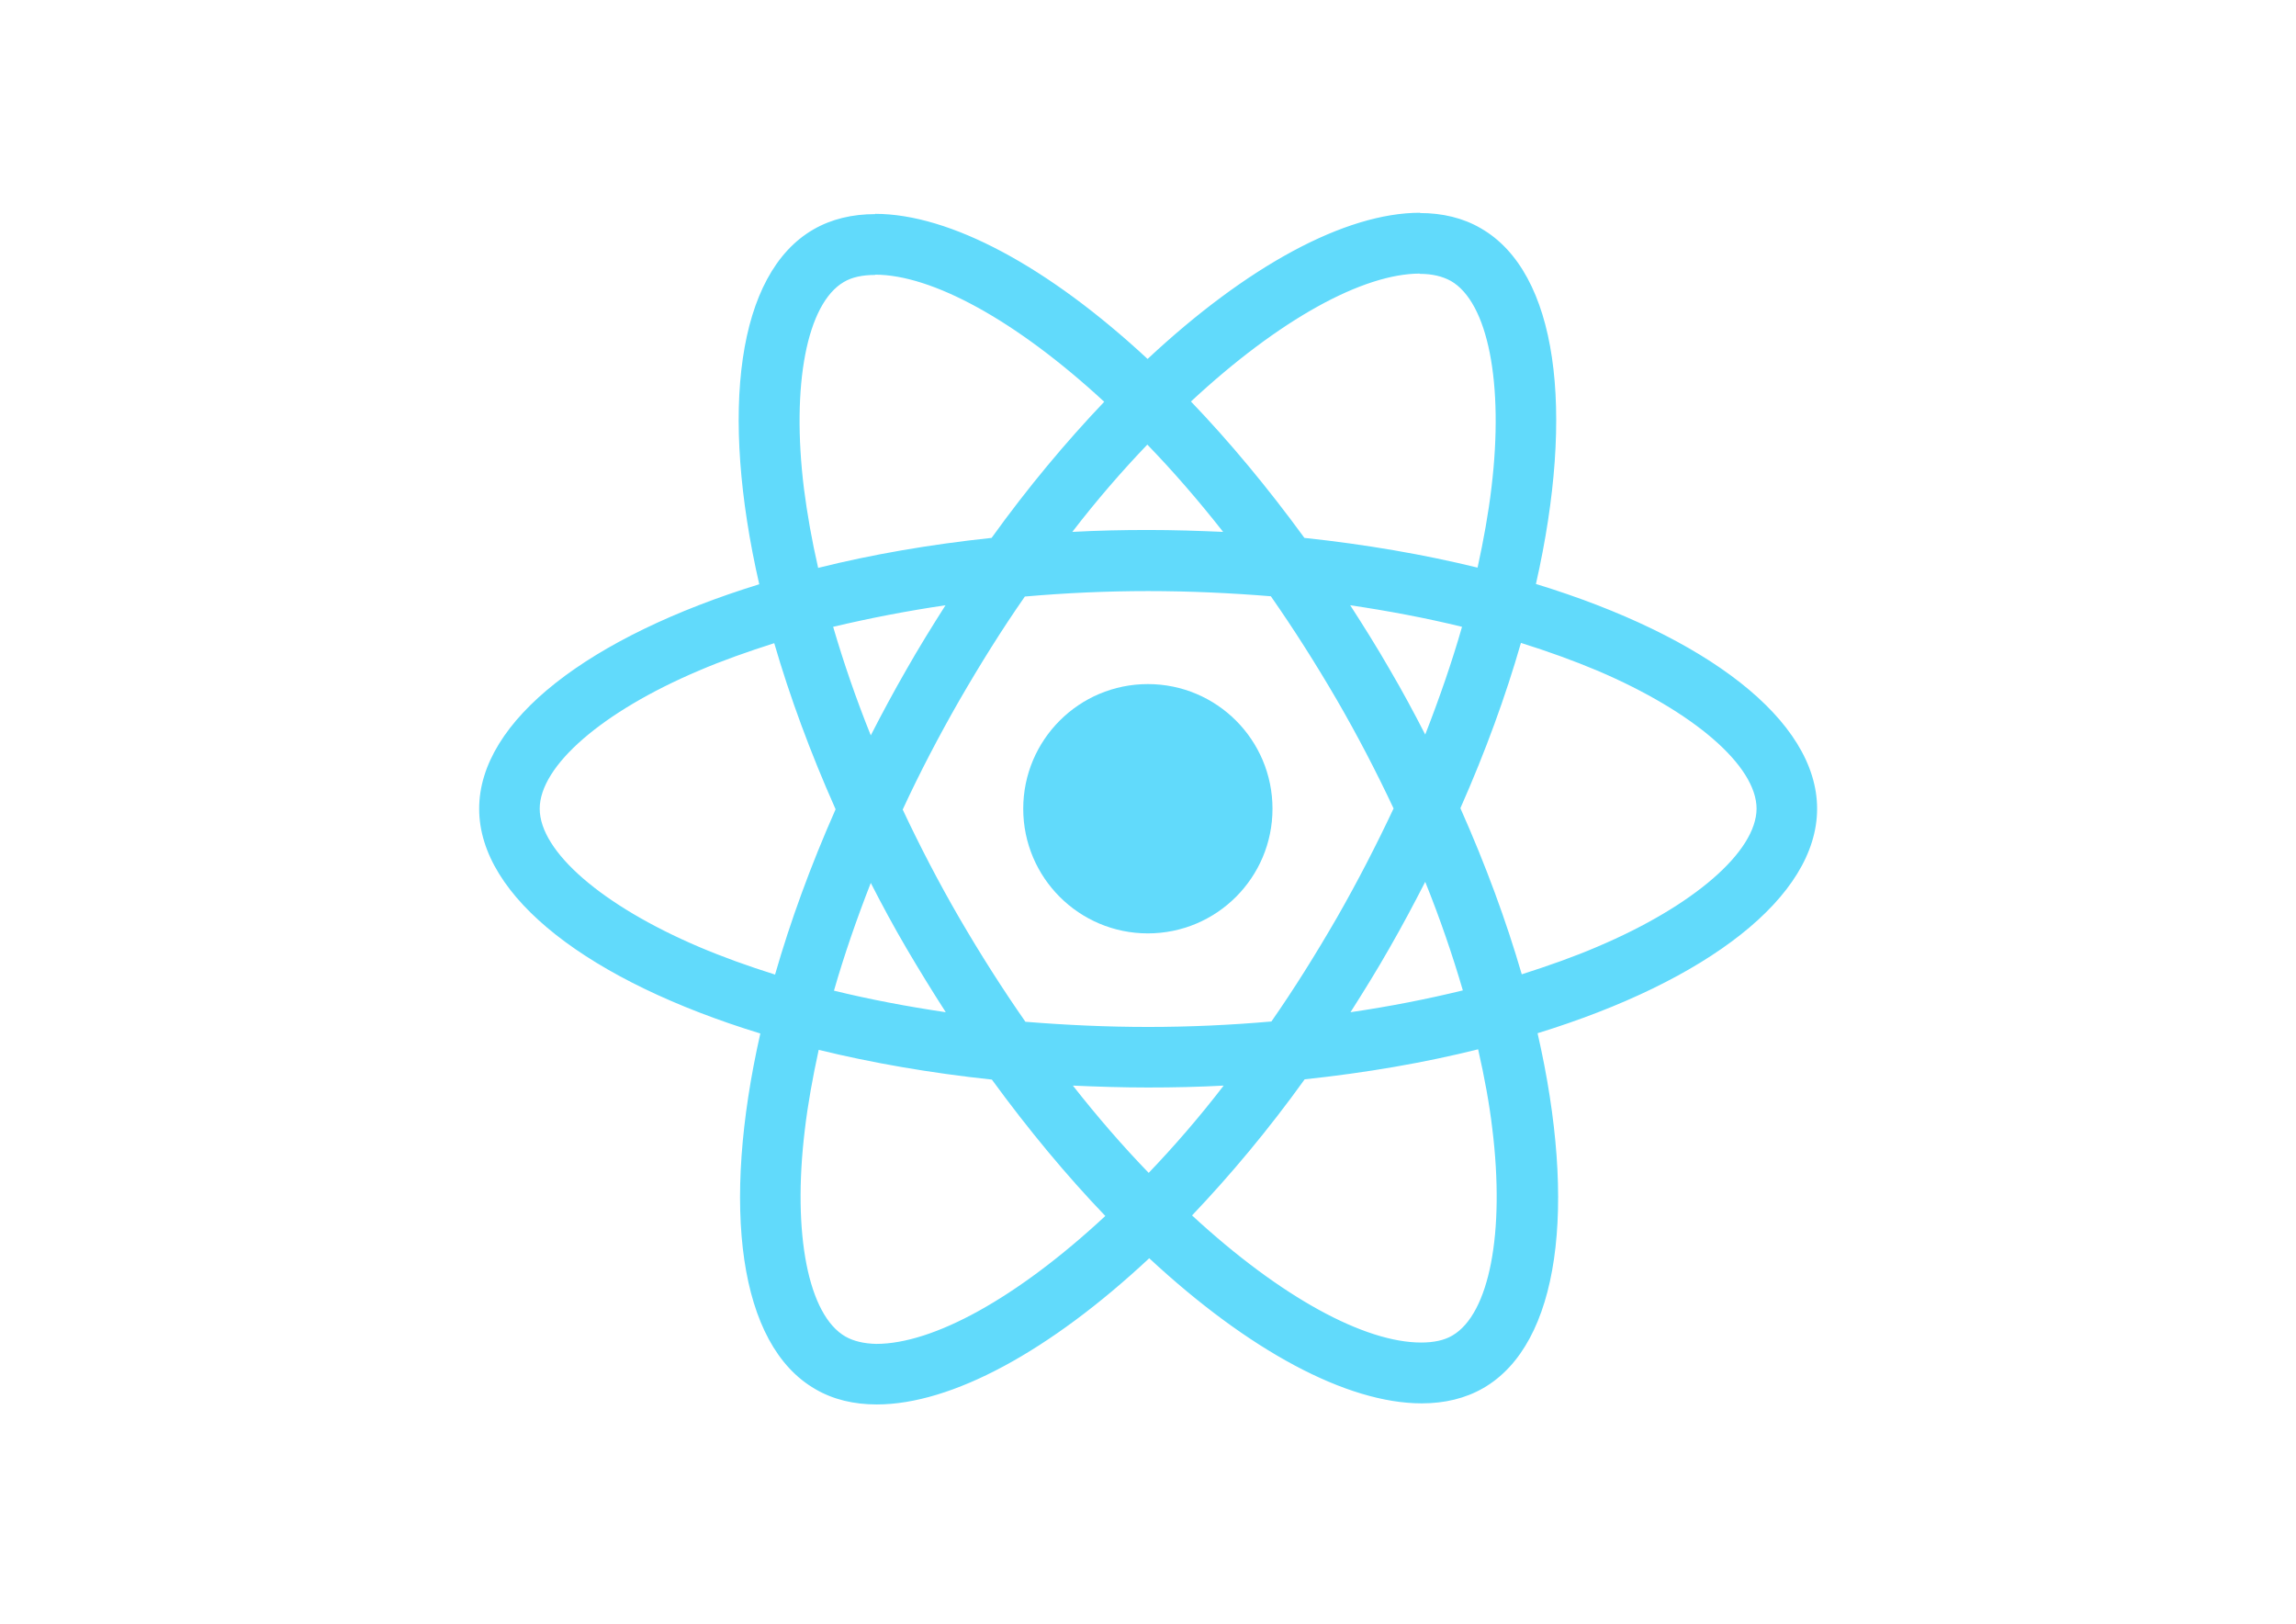
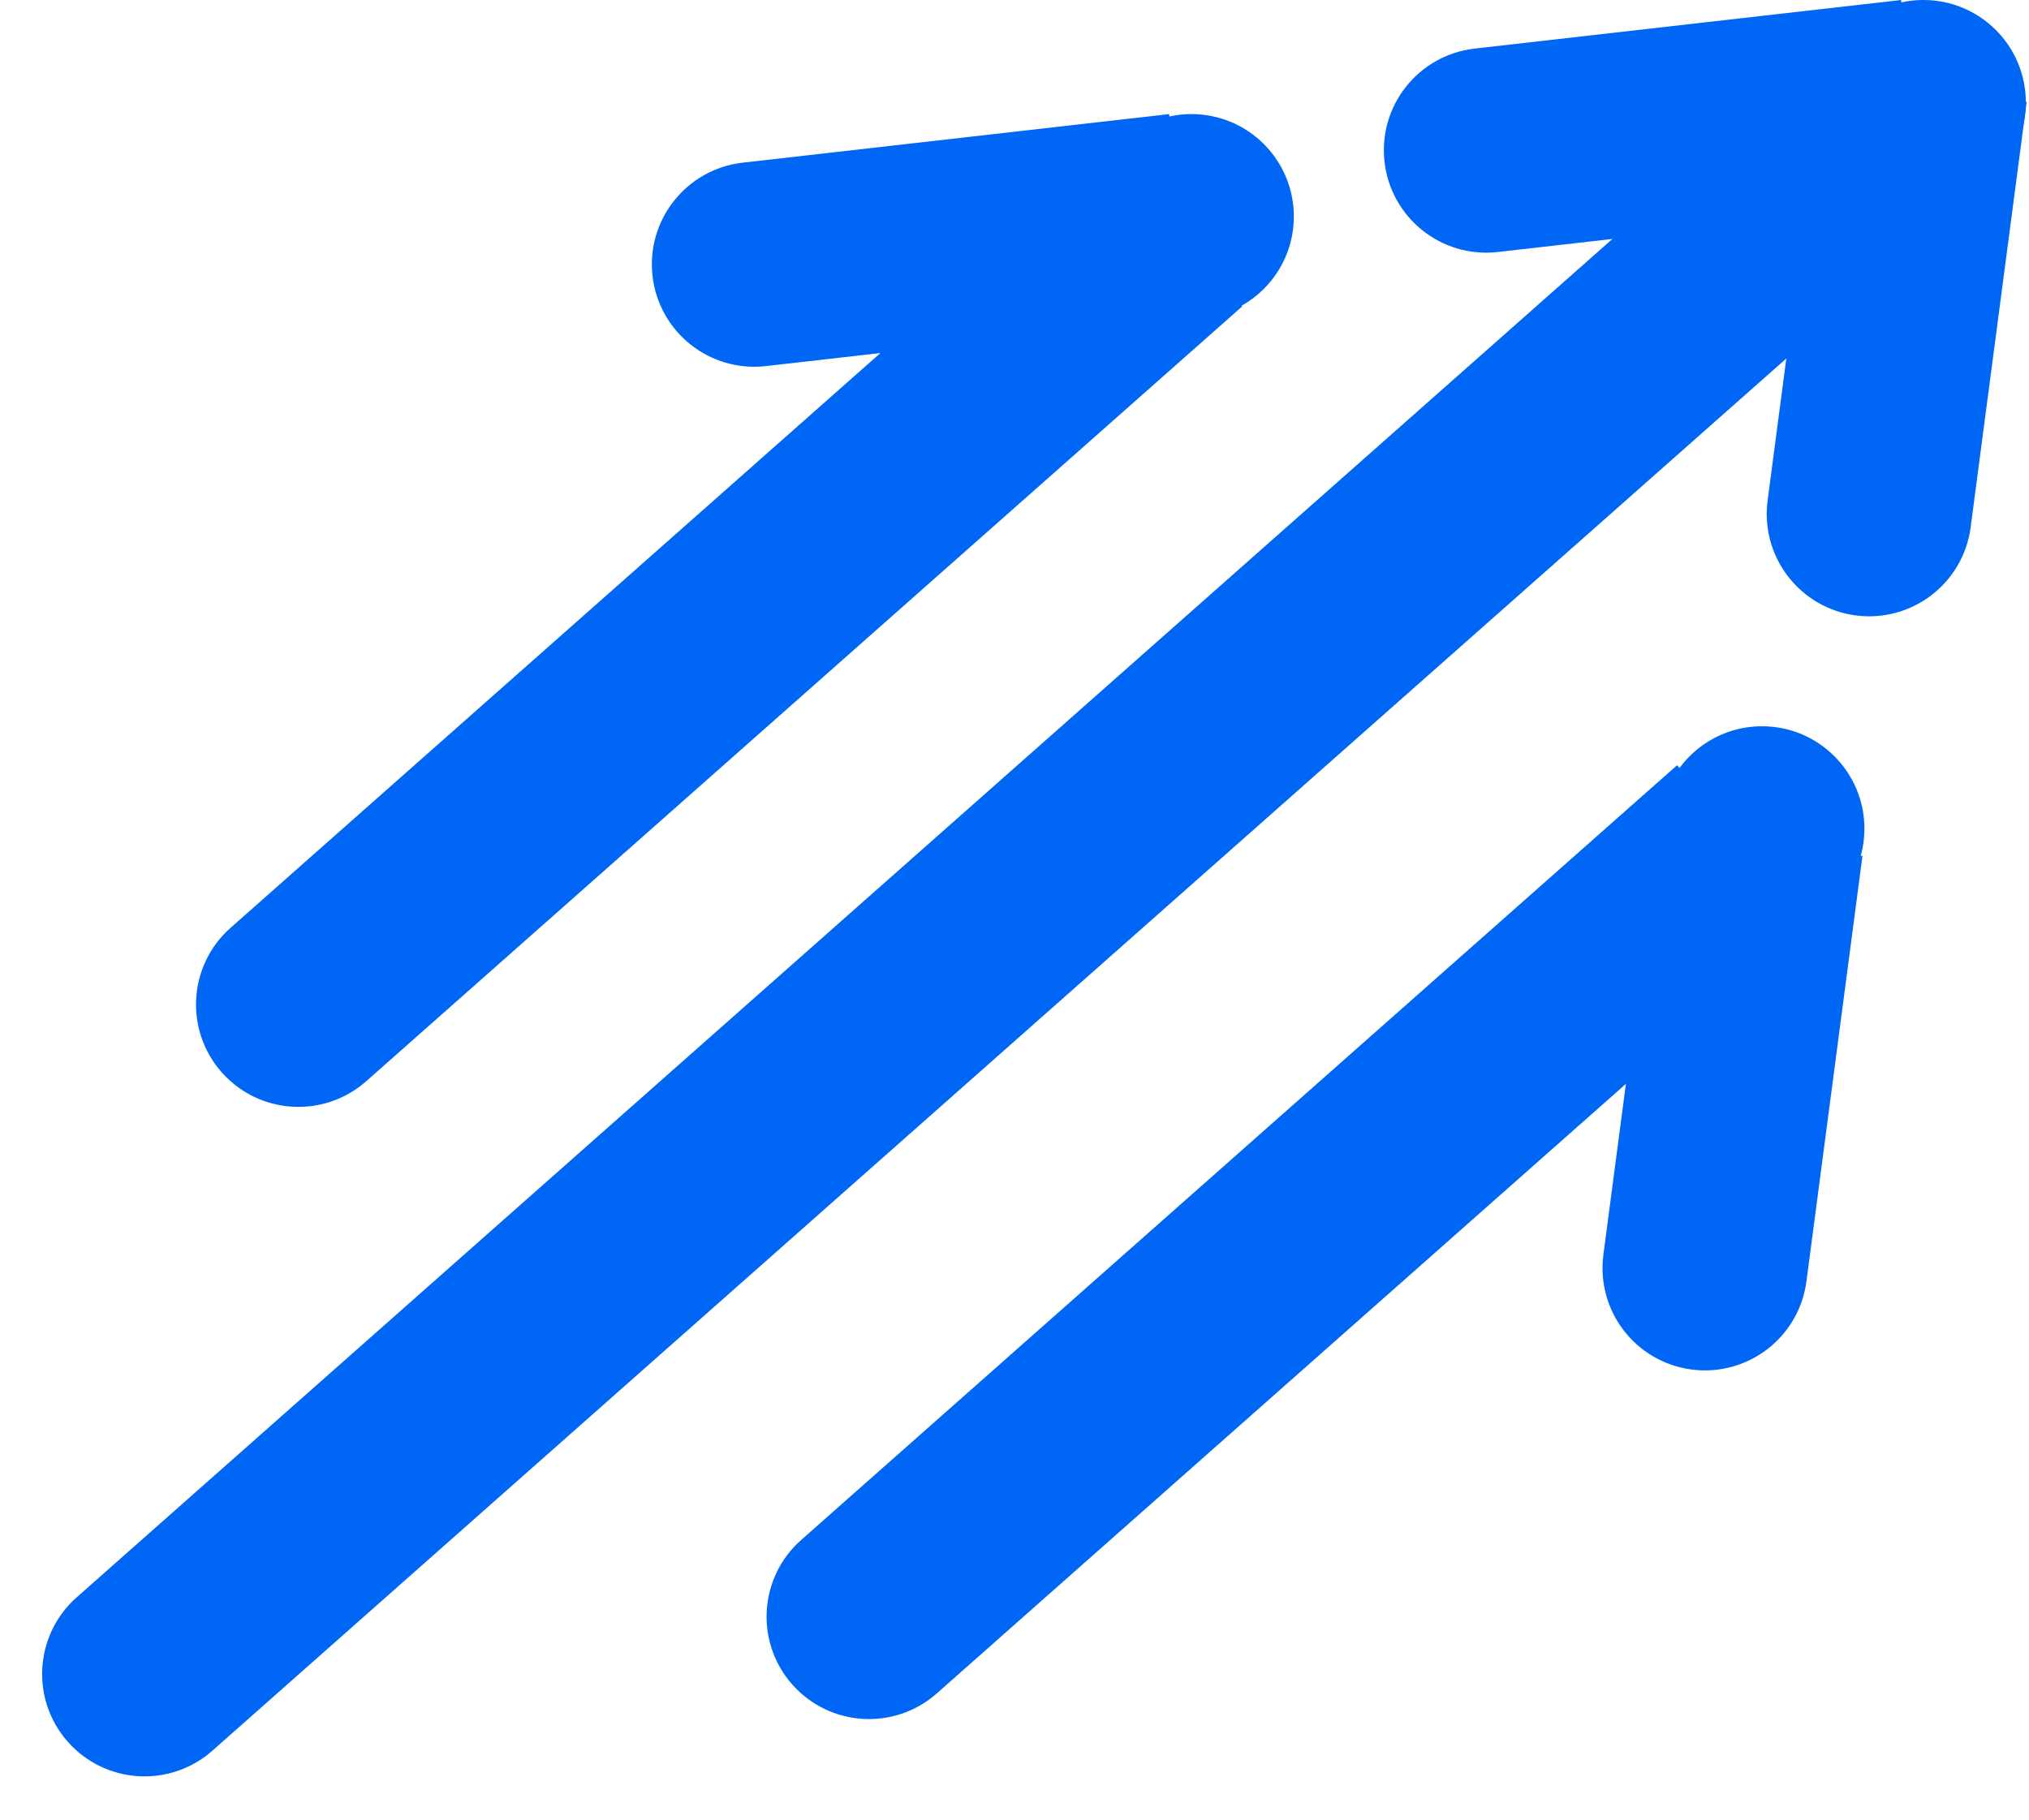
- <svg xmlns="http://www.w3.org/2000/svg" viewBox="0 0 841.9 595.3">
-   <g fill="#61DAFB">
-     <path d="M666.3 296.5c0-32.5-40.7-63.3-103.1-82.4 14.4-63.6 8-114.2-20.2-130.4-6.5-3.8-14.1-5.6-22.4-5.6v22.3c4.6 0 8.3.9 11.4 2.6 13.6 7.8 19.5 37.5 14.9 75.7-1.1 9.4-2.9 19.3-5.1 29.4-19.6-4.8-41-8.5-63.5-10.9-13.5-18.5-27.5-35.3-41.6-50 32.6-30.3 63.2-46.9 84-46.9V78c-27.5 0-63.5 19.6-99.9 53.6-36.4-33.8-72.4-53.2-99.9-53.2v22.3c20.7 0 51.4 16.5 84 46.6-14 14.7-28 31.4-41.3 49.9-22.6 2.4-44 6.1-63.6 11-2.3-10-4-19.7-5.2-29-4.7-38.2 1.1-67.9 14.6-75.8 3-1.8 6.9-2.6 11.5-2.6V78.5c-8.4 0-16 1.8-22.6 5.6-28.1 16.2-34.4 66.7-19.9 130.1-62.2 19.2-102.7 49.9-102.7 82.3 0 32.5 40.7 63.3 103.1 82.4-14.4 63.6-8 114.2 20.2 130.4 6.5 3.8 14.1 5.6 22.5 5.6 27.5 0 63.5-19.6 99.9-53.6 36.4 33.8 72.4 53.2 99.9 53.2 8.4 0 16-1.8 22.6-5.6 28.1-16.2 34.4-66.7 19.9-130.1 62-19.1 102.5-49.9 102.5-82.3zm-130.2-66.7c-3.7 12.9-8.3 26.2-13.5 39.5-4.1-8-8.4-16-13.1-24-4.6-8-9.5-15.8-14.4-23.4 14.2 2.1 27.9 4.7 41 7.9zm-45.8 106.5c-7.8 13.5-15.8 26.3-24.1 38.2-14.9 1.3-30 2-45.2 2-15.1 0-30.2-.7-45-1.9-8.3-11.9-16.4-24.6-24.2-38-7.6-13.1-14.5-26.4-20.8-39.8 6.2-13.4 13.2-26.8 20.7-39.9 7.8-13.5 15.8-26.3 24.1-38.2 14.9-1.3 30-2 45.2-2 15.1 0 30.2.7 45 1.9 8.3 11.9 16.4 24.6 24.2 38 7.6 13.1 14.5 26.4 20.8 39.8-6.3 13.4-13.2 26.8-20.7 39.9zm32.3-13c5.4 13.4 10 26.8 13.8 39.8-13.1 3.2-26.9 5.9-41.2 8 4.9-7.7 9.8-15.6 14.4-23.7 4.6-8 8.9-16.1 13-24.1zM421.2 430c-9.3-9.6-18.6-20.3-27.8-32 9 .4 18.2.7 27.5.7 9.4 0 18.7-.2 27.8-.7-9 11.7-18.3 22.4-27.5 32zm-74.4-58.9c-14.2-2.1-27.9-4.7-41-7.9 3.7-12.9 8.3-26.2 13.5-39.5 4.1 8 8.4 16 13.1 24 4.7 8 9.5 15.8 14.4 23.4zM420.7 163c9.3 9.6 18.6 20.3 27.8 32-9-.4-18.2-.7-27.5-.7-9.4 0-18.7.2-27.8.7 9-11.7 18.3-22.4 27.5-32zm-74 58.9c-4.9 7.7-9.8 15.6-14.4 23.7-4.6 8-8.9 16-13 24-5.4-13.4-10-26.8-13.8-39.8 13.1-3.1 26.9-5.8 41.2-7.9zm-90.5 125.2c-35.4-15.1-58.3-34.9-58.3-50.6 0-15.7 22.9-35.6 58.3-50.6 8.6-3.7 18-7 27.7-10.1 5.7 19.6 13.2 40 22.5 60.9-9.2 20.8-16.6 41.1-22.2 60.6-9.9-3.1-19.3-6.5-28-10.2zM310 490c-13.6-7.8-19.5-37.5-14.9-75.7 1.1-9.4 2.9-19.3 5.1-29.4 19.6 4.8 41 8.5 63.5 10.9 13.5 18.5 27.5 35.3 41.6 50-32.6 30.3-63.2 46.9-84 46.9-4.5-.1-8.3-1-11.3-2.7zm237.2-76.2c4.7 38.2-1.1 67.9-14.6 75.8-3 1.8-6.9 2.6-11.5 2.6-20.7 0-51.4-16.5-84-46.6 14-14.7 28-31.4 41.3-49.9 22.6-2.4 44-6.1 63.6-11 2.3 10.1 4.1 19.8 5.2 29.1zm38.5-66.7c-8.6 3.7-18 7-27.7 10.1-5.7-19.6-13.2-40-22.5-60.9 9.2-20.8 16.6-41.1 22.2-60.6 9.9 3.1 19.3 6.5 28.1 10.2 35.4 15.1 58.3 34.9 58.3 50.6-.1 15.7-23 35.6-58.4 50.6zM320.8 78.4z" />
-     <circle cx="420.9" cy="296.5" r="45.7" />
-     <path d="M520.5 78.1z" />
-   </g>
+ <svg xmlns="http://www.w3.org/2000/svg" width="729" height="654" viewBox="0 0 729 654" fill="none">
+   <path d="M397.557 55L446.313 110.11L131.595 388.549C116.377 402.013 93.126 400.59 79.662 385.372V385.372C66.199 370.154 67.62 346.903 82.838 333.44L397.557 55Z" fill="#0066F5" />
+   <circle cx="428.074" cy="77.79" r="36.79" fill="#0066F5" />
+   <path d="M420.056 41L428.385 114.107L275.167 131.564C254.979 133.864 236.749 119.363 234.448 99.175V99.175C232.148 78.987 246.649 60.757 266.837 58.457L420.056 41Z" fill="#0066F5" />
+   <path d="M660.557 14L709.313 69.11L76.311 629.143C61.093 642.606 37.842 641.184 24.378 625.966V625.966C10.915 610.748 12.336 587.497 27.554 574.033L660.557 14Z" fill="#0066F5" />
+   <circle cx="691.074" cy="36.79" r="36.79" fill="#0066F5" />
+   <path d="M683.056 0L691.385 73.107L538.167 90.564C517.979 92.864 499.749 78.363 497.449 58.175V58.175C495.148 37.987 509.649 19.757 529.837 17.457L683.056 0Z" fill="#0066F5" />
+   <path d="M602.557 275L651.313 330.11L336.595 608.549C321.377 622.013 298.126 620.59 284.662 605.372V605.372C271.199 590.154 272.62 566.903 287.838 553.44L602.557 275Z" fill="#0066F5" />
+   <circle cx="633.074" cy="297.79" r="36.79" fill="#0066F5" />
+   <path d="M649.036 460.495C646.384 480.64 627.904 494.82 607.759 492.168V492.168C587.614 489.516 573.434 471.035 576.086 450.891L596.214 298L669.165 307.604L649.036 460.495Z" fill="#0066F5" />
+   <path d="M708.036 189.495C705.384 209.64 686.904 223.82 666.759 221.168V221.168C646.614 218.516 632.434 200.035 635.086 179.891L655.214 27L728.165 36.604L708.036 189.495Z" fill="#0066F5" />
</svg>
